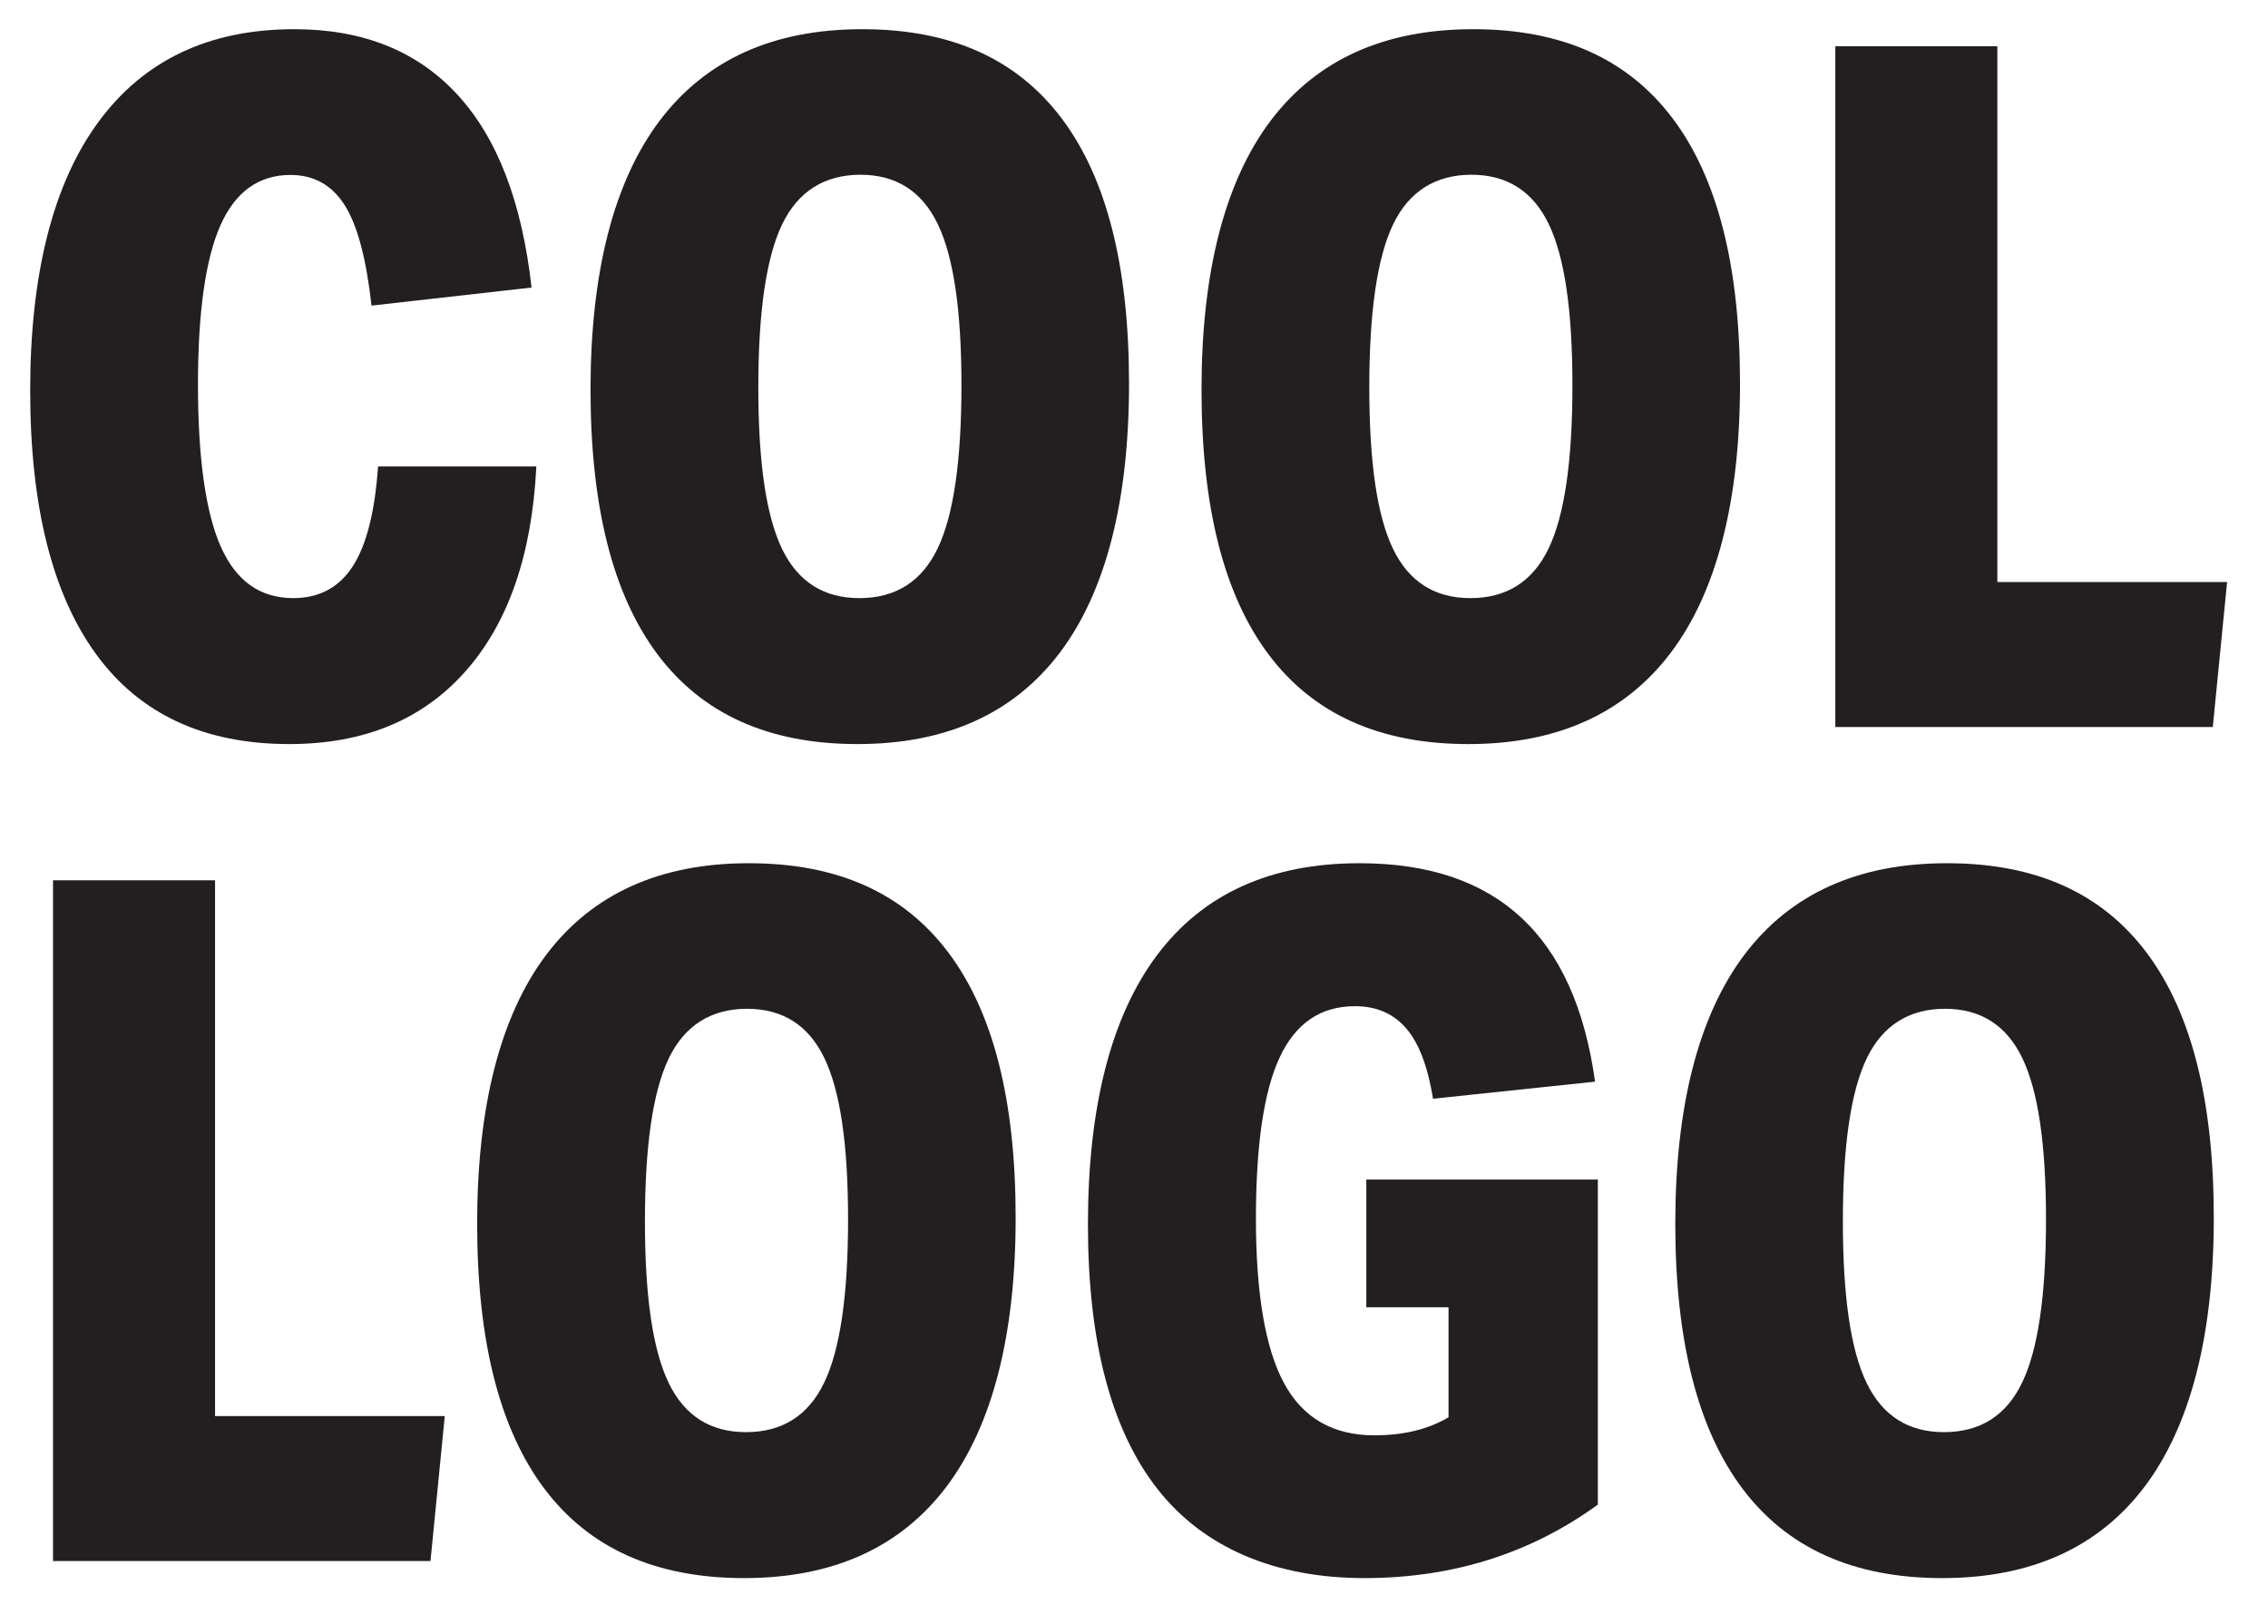
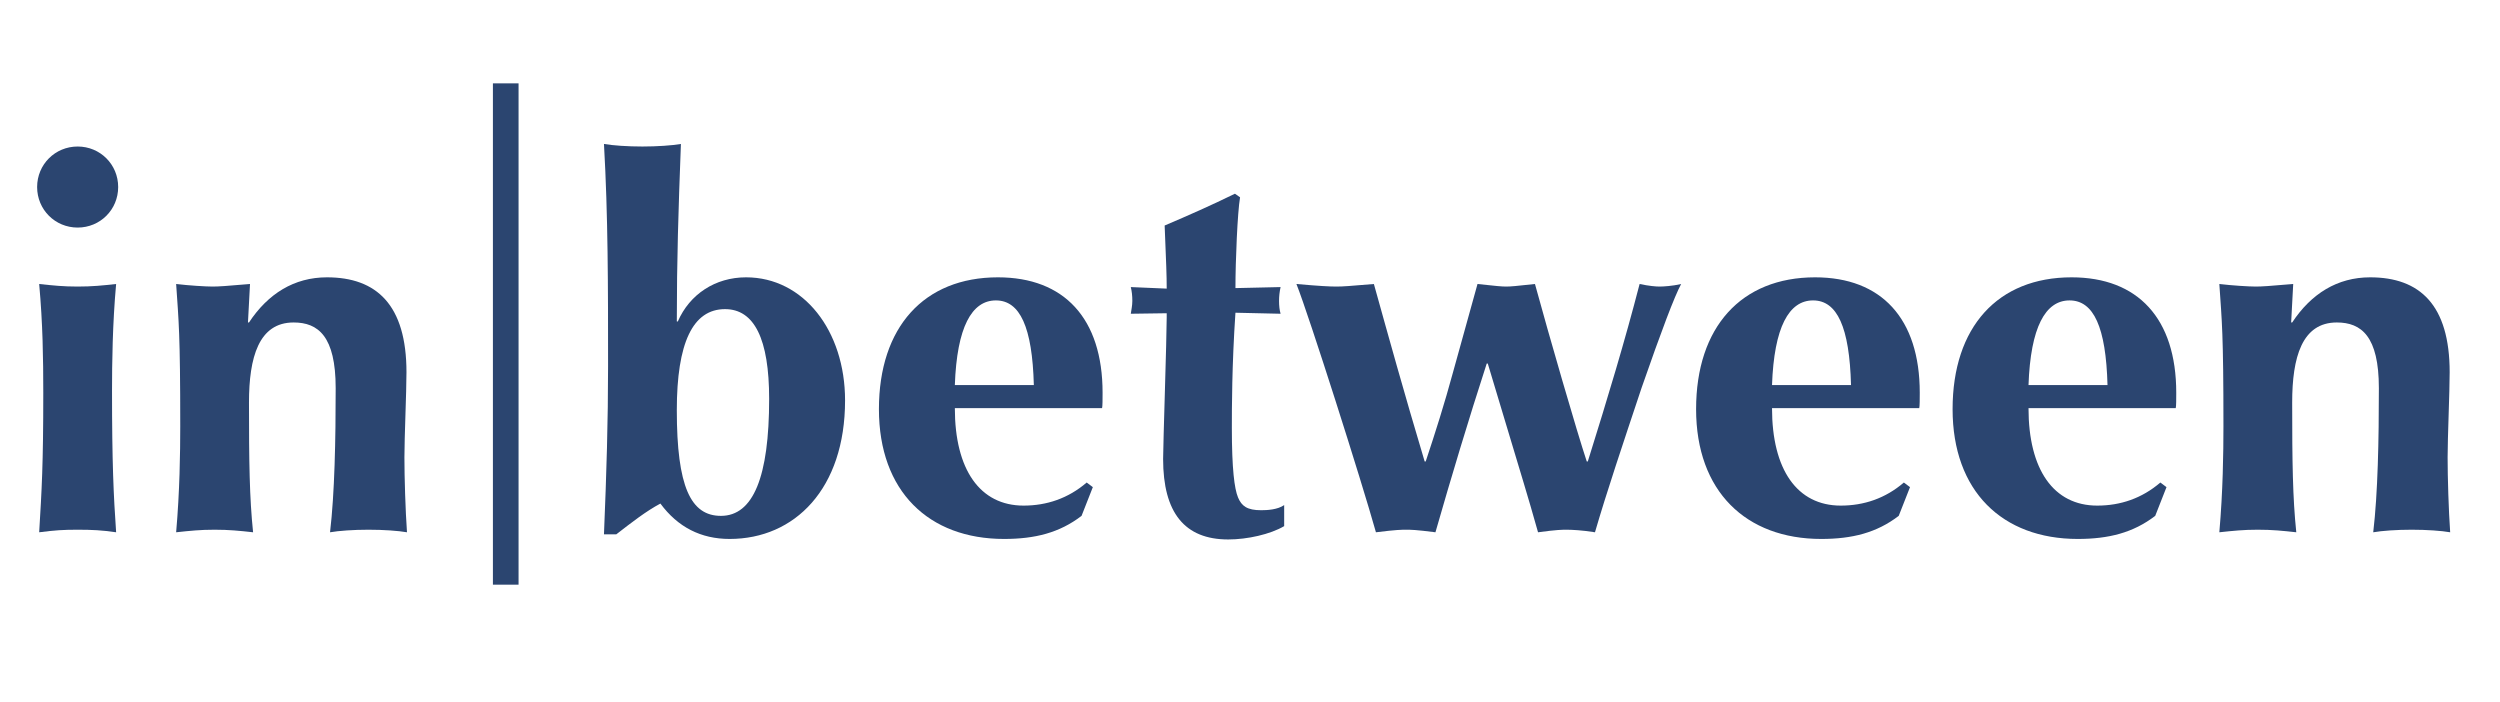
- <svg xmlns="http://www.w3.org/2000/svg" id="Layer_1" data-name="Layer 1" version="1.1" viewBox="0 0 114.22 81.75">
+ <svg xmlns="http://www.w3.org/2000/svg" id="Ebene_1" data-name="Ebene 1" viewBox="0 0 389.88 109.34">
  <defs>
    <style>
      .cls-1 {
-         fill: #231f20;
-         stroke-width: 0px;
+         fill: #2b4570;
+       }
+ 
+       .cls-2 {
+         fill: none;
+         stroke: #2b4570;
+         stroke-miterlimit: 10;
+         stroke-width: 4px;
      }
    </style>
  </defs>
-   <path class="cls-1" d="M27.01,23.5c-.22,4.45-1.42,7.89-3.58,10.32-2.16,2.43-5.11,3.65-8.86,3.65-4.29,0-7.54-1.51-9.74-4.54s-3.31-7.45-3.31-13.27,1.14-10.39,3.43-13.51C7.24,3.03,10.53,1.47,14.82,1.47c3.46,0,6.19,1.1,8.21,3.29,2.02,2.19,3.26,5.43,3.74,9.72l-8.06.91c-.26-2.34-.7-4.02-1.34-5.04-.64-1.02-1.55-1.54-2.74-1.54-1.6,0-2.78.85-3.53,2.54-.75,1.7-1.13,4.37-1.13,8.02s.38,6.43,1.15,8.16c.77,1.73,1.98,2.59,3.65,2.59,1.31,0,2.31-.54,3-1.61.69-1.07,1.11-2.74,1.27-5.02h7.97Z" />
-   <path class="cls-1" d="M43.18,37.47c-4.45,0-7.8-1.5-10.06-4.51-2.26-3.01-3.38-7.46-3.38-13.34s1.16-10.46,3.48-13.54c2.32-3.07,5.72-4.61,10.2-4.61s7.8,1.5,10.06,4.51c2.26,3.01,3.38,7.46,3.38,13.34s-1.16,10.46-3.48,13.54c-2.32,3.07-5.72,4.61-10.2,4.61ZM43.28,30.12c1.82,0,3.14-.83,3.94-2.5.8-1.66,1.2-4.4,1.2-8.21s-.4-6.49-1.2-8.14c-.8-1.65-2.1-2.47-3.89-2.47s-3.14.83-3.94,2.5c-.8,1.66-1.2,4.4-1.2,8.21s.4,6.49,1.2,8.14c.8,1.65,2.1,2.47,3.89,2.47Z" />
-   <path class="cls-1" d="M73.95,37.47c-4.45,0-7.8-1.5-10.06-4.51-2.26-3.01-3.38-7.46-3.38-13.34s1.16-10.46,3.48-13.54c2.32-3.07,5.72-4.61,10.2-4.61s7.8,1.5,10.06,4.51c2.26,3.01,3.38,7.46,3.38,13.34s-1.16,10.46-3.48,13.54c-2.32,3.07-5.72,4.61-10.2,4.61ZM74.05,30.12c1.82,0,3.14-.83,3.94-2.5.8-1.66,1.2-4.4,1.2-8.21s-.4-6.49-1.2-8.14c-.8-1.65-2.1-2.47-3.89-2.47s-3.14.83-3.94,2.5c-.8,1.66-1.2,4.4-1.2,8.21s.4,6.49,1.2,8.14c.8,1.65,2.1,2.47,3.89,2.47Z" />
-   <path class="cls-1" d="M92.43,36.6V2.33h8.16v26.98h11.57l-.72,7.3h-19.01Z" />
-   <path class="cls-1" d="M2.67,78.6v-34.27h8.16v26.98h11.57l-.72,7.3H2.67Z" />
-   <path class="cls-1" d="M37.47,79.47c-4.45,0-7.8-1.5-10.06-4.51-2.26-3.01-3.38-7.46-3.38-13.34s1.16-10.46,3.48-13.54c2.32-3.07,5.72-4.61,10.2-4.61s7.8,1.5,10.06,4.51c2.26,3.01,3.38,7.46,3.38,13.34s-1.16,10.46-3.48,13.54c-2.32,3.07-5.72,4.61-10.2,4.61ZM37.57,72.12c1.82,0,3.14-.83,3.94-2.5.8-1.66,1.2-4.4,1.2-8.21s-.4-6.49-1.2-8.14c-.8-1.65-2.1-2.47-3.89-2.47s-3.14.83-3.94,2.5c-.8,1.66-1.2,4.4-1.2,8.21s.4,6.49,1.2,8.14c.8,1.65,2.1,2.47,3.89,2.47Z" />
-   <path class="cls-1" d="M72.94,65.83h-4.13v-6.43h11.66v16.37c-3.39,2.46-7.31,3.7-11.76,3.7s-8.08-1.5-10.42-4.49c-2.34-2.99-3.5-7.43-3.5-13.32s1.16-10.47,3.48-13.56c2.32-3.09,5.72-4.63,10.2-4.63,3.46,0,6.17.91,8.14,2.74,1.97,1.82,3.21,4.58,3.72,8.26l-8.16.86c-.26-1.6-.7-2.78-1.34-3.53-.64-.75-1.5-1.13-2.59-1.13-1.73,0-2.99.86-3.79,2.57-.8,1.71-1.2,4.42-1.2,8.14s.47,6.54,1.42,8.28c.94,1.74,2.46,2.62,4.54,2.62,1.47,0,2.72-.3,3.74-.91v-5.52Z" />
-   <path class="cls-1" d="M97.81,79.47c-4.45,0-7.8-1.5-10.06-4.51-2.26-3.01-3.38-7.46-3.38-13.34s1.16-10.46,3.48-13.54c2.32-3.07,5.72-4.61,10.2-4.61s7.8,1.5,10.06,4.51c2.26,3.01,3.38,7.46,3.38,13.34s-1.16,10.46-3.48,13.54c-2.32,3.07-5.72,4.61-10.2,4.61ZM97.9,72.12c1.82,0,3.14-.83,3.94-2.5.8-1.66,1.2-4.4,1.2-8.21s-.4-6.49-1.2-8.14c-.8-1.65-2.1-2.47-3.89-2.47s-3.14.83-3.94,2.5c-.8,1.66-1.2,4.4-1.2,8.21s.4,6.49,1.2,8.14c.8,1.65,2.1,2.47,3.89,2.47Z" />
+   <g>
+     <path class="cls-1" d="M18.43,29.17c0,3.52-2.8,6.32-6.32,6.32s-6.32-2.8-6.32-6.32,2.8-6.32,6.32-6.32,6.32,2.8,6.32,6.32ZM12.11,44.69c2.24,0,3.84-.16,6-.4-.56,6.16-.64,12.4-.64,16.64,0,11.28.24,16.32.64,22.08-2.16-.32-3.76-.4-6-.4s-3.52.08-6,.4c.4-6.64.64-10.48.64-21.76,0-5.36-.08-10.8-.64-16.96,2.24.24,3.76.4,6,.4Z" />
+     <path class="cls-1" d="M63.39,58.05c0,3.12-.32,10.16-.32,13.28s.16,8.32.4,11.68c-1.36-.24-3.68-.4-6-.4s-4.64.16-6,.4c.72-6.08.88-14.4.88-22.48s-2.72-10.24-6.56-10.24c-5.44,0-6.96,5.44-6.96,12.48,0,9.28.08,14.88.64,20.24-2.16-.24-3.76-.4-6-.4s-3.76.16-6,.4c.56-6.4.64-12.4.64-16.56,0-14.56-.24-16.24-.64-22.16,2,.24,4.64.4,5.68.4.96,0,2.08-.08,5.84-.4l-.32,6h.16c2.96-4.48,7.04-7.04,12.16-7.04,7.76,0,12.4,4.32,12.4,14.8Z" />
+     <path class="cls-1" d="M100.19,22.85c2.24,0,4.64-.16,6-.4-.4,10.48-.64,18.16-.64,27.68h.16c1.84-4.24,5.84-6.88,10.64-6.88,8.96,0,15.44,8.32,15.44,19.2,0,13.76-7.84,21.6-18,21.6-4.48,0-8.08-1.84-10.8-5.52-2.24,1.2-4.4,2.88-6.88,4.8h-1.92c.4-9.68.64-17.6.64-26.24,0-12.48,0-23.44-.64-34.64,1.36.24,3.68.4,6,.4ZM112.43,80.45c5.04,0,7.52-6.08,7.52-18.24,0-9.36-2.32-14-6.88-14-5.04,0-7.52,5.28-7.52,15.76,0,11.92,2.16,16.48,6.88,16.48Z" />
+     <path class="cls-1" d="M171.95,61.25c0,.88,0,2.16-.08,2.4h-22.96c0,9.6,3.92,15.2,10.72,15.2,3.6,0,6.96-1.12,9.84-3.6l.96.72-1.76,4.48c-3.44,2.64-7.28,3.6-12.08,3.6-11.76,0-19.52-7.44-19.52-20.24s7.04-20.56,18.56-20.56c10.32,0,16.32,6.4,16.32,18ZM161.23,60.05c-.24-9.04-2.16-13.2-5.92-13.2s-6.08,4.16-6.4,13.2h12.32Z" />
+     <path class="cls-1" d="M193.39,30.77c-.4,2.32-.72,9.92-.72,14.16l7.04-.16c-.16.72-.24,1.44-.24,2.16,0,.8.08,1.44.24,2l-7.04-.16c-.56,8.24-.56,15.12-.56,17.92,0,6.48.4,9.52.96,10.88s1.44,2,3.6,2c.96,0,2.56-.08,3.6-.8v3.28c-2.16,1.28-5.76,2.08-8.72,2.08-6.8,0-10.16-4.16-10.16-12.56,0-2.08.56-18.96.56-22.08v-.64l-5.6.08c.08-.56.24-1.28.24-2,0-.8-.08-1.52-.24-2.16l5.6.24c0-2.16-.08-3.84-.32-9.84,3.76-1.6,7.2-3.12,10.96-4.96l.8.56Z" />
+     <path class="cls-1" d="M208.42,44.69c1.04,0,2-.08,5.84-.4,2.32,8.32,4.64,16.72,7.92,27.68h.16c1.52-4.56,2.96-9.12,4.24-13.84l3.84-13.84c2.96.32,3.76.4,4.48.4s1.52-.08,4.48-.4c2.16,7.92,6.56,23.12,8.08,27.68h.16c3.2-10.24,5.76-18.72,8.08-27.68,1.52.32,2.56.4,3.12.4s2-.08,3.36-.4c-1.04,1.92-3.04,7.2-6.16,16.16-2.96,8.88-5.44,16.24-7.28,22.56-1.92-.32-3.68-.4-4.4-.4s-1.52,0-4.48.4c-1.52-5.44-3.04-10.32-4.4-14.88l-3.44-11.44h-.16c-2.88,8.88-5.52,17.68-8,26.32-3.12-.4-3.84-.4-4.56-.4s-1.52,0-4.72.4c-2.24-8-10.48-33.92-12.4-38.72,3.6.32,5.2.4,6.24.4Z" />
+     <path class="cls-1" d="M299.39,61.25c0,.88,0,2.16-.08,2.4h-22.96c0,9.6,3.92,15.2,10.72,15.2,3.6,0,6.96-1.12,9.84-3.6l.96.72-1.76,4.48c-3.44,2.64-7.28,3.6-12.08,3.6-11.76,0-19.52-7.44-19.52-20.24s7.04-20.56,18.56-20.56c10.32,0,16.32,6.4,16.32,18ZM288.67,60.05c-.24-9.04-2.16-13.2-5.92-13.2s-6.08,4.16-6.4,13.2h12.32Z" />
+     <path class="cls-1" d="M339.39,61.25c0,.88,0,2.16-.08,2.4h-22.96c0,9.6,3.92,15.2,10.72,15.2,3.6,0,6.96-1.12,9.84-3.6l.96.72-1.76,4.48c-3.44,2.64-7.28,3.6-12.08,3.6-11.76,0-19.52-7.44-19.52-20.24s7.04-20.56,18.56-20.56c10.32,0,16.32,6.4,16.32,18ZM328.67,60.05c-.24-9.04-2.16-13.2-5.92-13.2s-6.08,4.16-6.4,13.2h12.32Z" />
+     <path class="cls-1" d="M382.03,58.05c0,3.12-.32,10.16-.32,13.28s.16,8.32.4,11.68c-1.36-.24-3.68-.4-6-.4s-4.64.16-6,.4c.72-6.08.88-14.4.88-22.48s-2.72-10.24-6.56-10.24c-5.44,0-6.96,5.44-6.96,12.48,0,9.28.08,14.88.64,20.24-2.16-.24-3.76-.4-6-.4s-3.76.16-6,.4c.56-6.4.64-12.4.64-16.56,0-14.56-.24-16.24-.64-22.16,2,.24,4.64.4,5.68.4.96,0,2.08-.08,5.84-.4l-.32,6h.16c2.96-4.48,7.04-7.04,12.16-7.04,7.76,0,12.4,4.32,12.4,14.8Z" />
+   </g>
+   <line class="cls-2" x1="78.87" y1="13" x2="78.87" y2="91.18" />
</svg>
